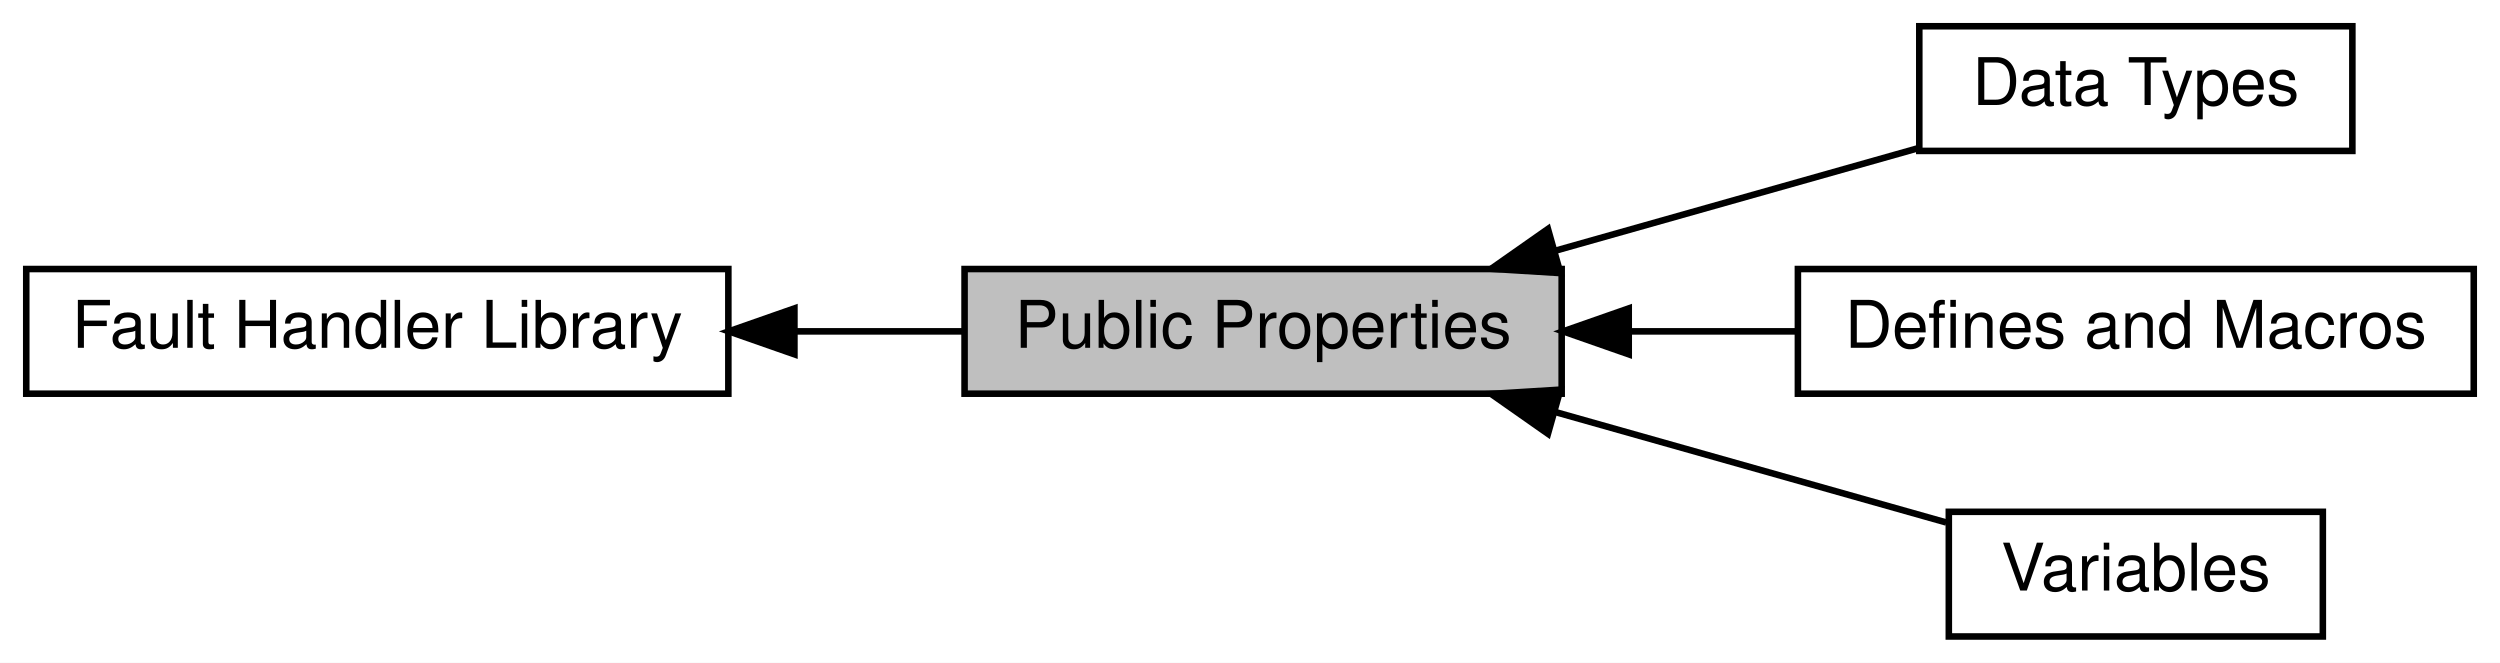
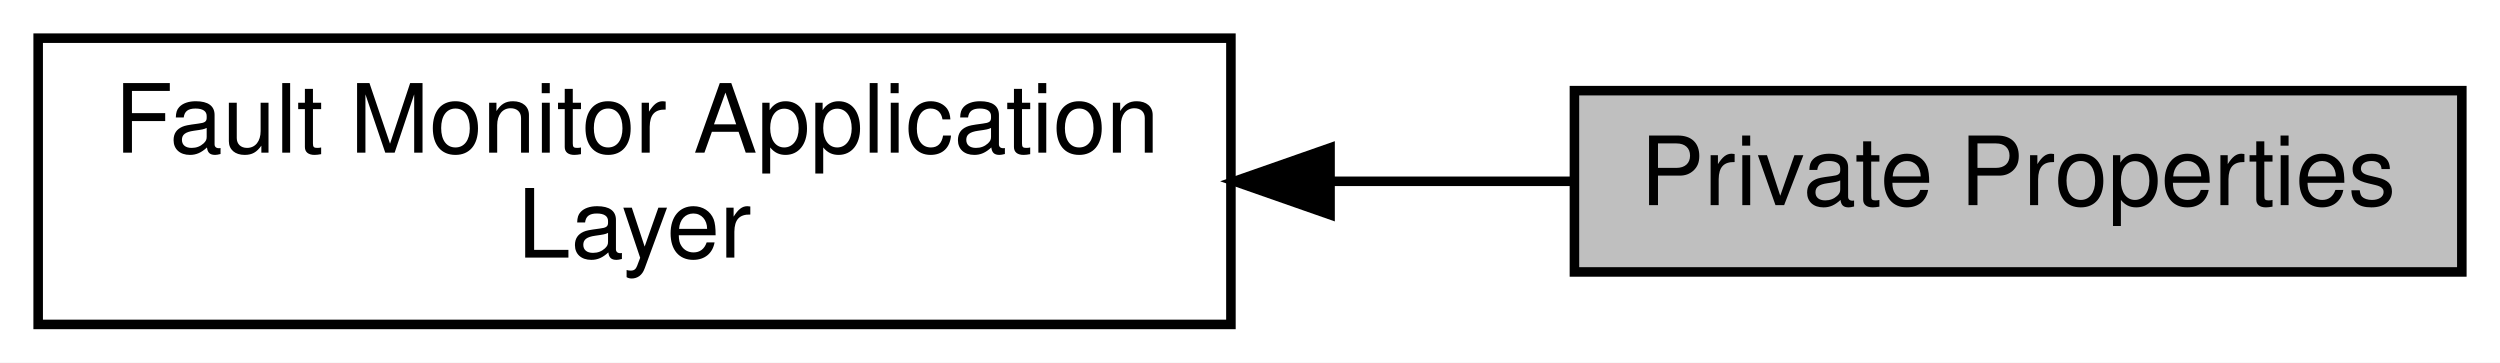
- <svg xmlns="http://www.w3.org/2000/svg" xmlns:xlink="http://www.w3.org/1999/xlink" width="381pt" height="101pt" viewBox="0.00 0.00 381.00 101.00">
-   <g id="graph0" class="graph" transform="scale(1 1) rotate(0) translate(4 97)">
-     <polygon fill="white" stroke="transparent" points="-4,4 -4,-97 377,-97 377,4 -4,4" />
+ <svg xmlns="http://www.w3.org/2000/svg" xmlns:xlink="http://www.w3.org/1999/xlink" width="262pt" height="38pt" viewBox="0.00 0.00 262.00 38.00">
+   <g id="graph0" class="graph" transform="scale(1 1) rotate(0) translate(4 34)">
+     <polygon fill="white" stroke="transparent" points="-4,4 -4,-34 258,-34 258,4 -4,4" />
    <g id="node1" class="node">
      <g id="a_node1">
-         <a xlink:title="Public properties of the fault handler library layer.">
-           <polygon fill="#bfbfbf" stroke="black" points="234,-56 143,-56 143,-37 234,-37 234,-56" />
-           <text text-anchor="middle" x="188.5" y="-44" font-family="Helvetica,sans-Serif" font-size="10.00">Public Properties</text>
+         <a xlink:title="Private properties of the first application layer task.">
+           <polygon fill="#bfbfbf" stroke="black" points="254,-24.5 161,-24.5 161,-5.5 254,-5.5 254,-24.5" />
+           <text text-anchor="middle" x="207.5" y="-12.5" font-family="Helvetica,sans-Serif" font-size="10.00">Private Properties</text>
        </a>
      </g>
    </g>
-     <g id="node3" class="node">
-       <g id="a_node3">
-         <a xlink:href="a00432.html" target="_top" xlink:title=" ">
-           <polygon fill="white" stroke="black" points="354.5,-93 288.5,-93 288.5,-74 354.5,-74 354.5,-93" />
-           <text text-anchor="middle" x="321.5" y="-81" font-family="Helvetica,sans-Serif" font-size="10.00">Data Types</text>
-         </a>
-       </g>
-     </g>
-     <g id="edge3" class="edge">
-       <path fill="none" stroke="black" d="M232.96,-58.77C251,-63.87 271.57,-69.68 288.23,-74.39" />
-       <polygon fill="black" stroke="black" points="233.81,-55.38 223.24,-56.03 231.91,-62.11 233.81,-55.38" />
-     </g>
-     <g id="node4" class="node">
-       <g id="a_node4">
-         <a xlink:href="a00433.html" target="_top" xlink:title=" ">
-           <polygon fill="white" stroke="black" points="373,-56 270,-56 270,-37 373,-37 373,-56" />
-           <text text-anchor="middle" x="321.5" y="-44" font-family="Helvetica,sans-Serif" font-size="10.00">Defines and Macros</text>
-         </a>
-       </g>
-     </g>
-     <g id="edge4" class="edge">
-       <path fill="none" stroke="black" d="M244.31,-46.5C252.72,-46.5 261.37,-46.5 269.68,-46.5" />
-       <polygon fill="black" stroke="black" points="244.22,-43 234.22,-46.5 244.22,-50 244.22,-43" />
-     </g>
-     <g id="node5" class="node">
-       <g id="a_node5">
-         <a xlink:href="a00431.html" target="_top" xlink:title=" ">
-           <polygon fill="white" stroke="black" points="350,-19 293,-19 293,0 350,0 350,-19" />
-           <text text-anchor="middle" x="321.5" y="-7" font-family="Helvetica,sans-Serif" font-size="10.00">Variables</text>
-         </a>
-       </g>
-     </g>
-     <g id="edge2" class="edge">
-       <path fill="none" stroke="black" d="M232.91,-34.24C252.58,-28.68 275.27,-22.28 292.62,-17.37" />
-       <polygon fill="black" stroke="black" points="231.91,-30.89 223.24,-36.97 233.81,-37.62 231.91,-30.89" />
-     </g>
    <g id="node2" class="node">
      <g id="a_node2">
-         <a xlink:href="a00426.html" target="_top" xlink:title=" ">
-           <polygon fill="white" stroke="black" points="107,-56 0,-56 0,-37 107,-37 107,-56" />
-           <text text-anchor="middle" x="53.5" y="-44" font-family="Helvetica,sans-Serif" font-size="10.00">Fault Handler Library</text>
+         <a xlink:href="a00424.html" target="_top" xlink:title=" ">
+           <polygon fill="white" stroke="black" points="125,-30 0,-30 0,0 125,0 125,-30" />
+           <text text-anchor="start" x="8" y="-18" font-family="Helvetica,sans-Serif" font-size="10.00">Fault Monitor Application</text>
+           <text text-anchor="middle" x="62.5" y="-7" font-family="Helvetica,sans-Serif" font-size="10.00"> Layer</text>
        </a>
      </g>
    </g>
    <g id="edge1" class="edge">
-       <path fill="none" stroke="black" d="M117.1,-46.5C125.71,-46.5 134.41,-46.5 142.62,-46.5" />
-       <polygon fill="black" stroke="black" points="117.07,-43 107.07,-46.5 117.07,-50 117.07,-43" />
+       <path fill="none" stroke="black" d="M135.51,-15C144.15,-15 152.78,-15 160.9,-15" />
+       <polygon fill="black" stroke="black" points="135.39,-11.5 125.39,-15 135.39,-18.5 135.39,-11.5" />
    </g>
  </g>
</svg>
